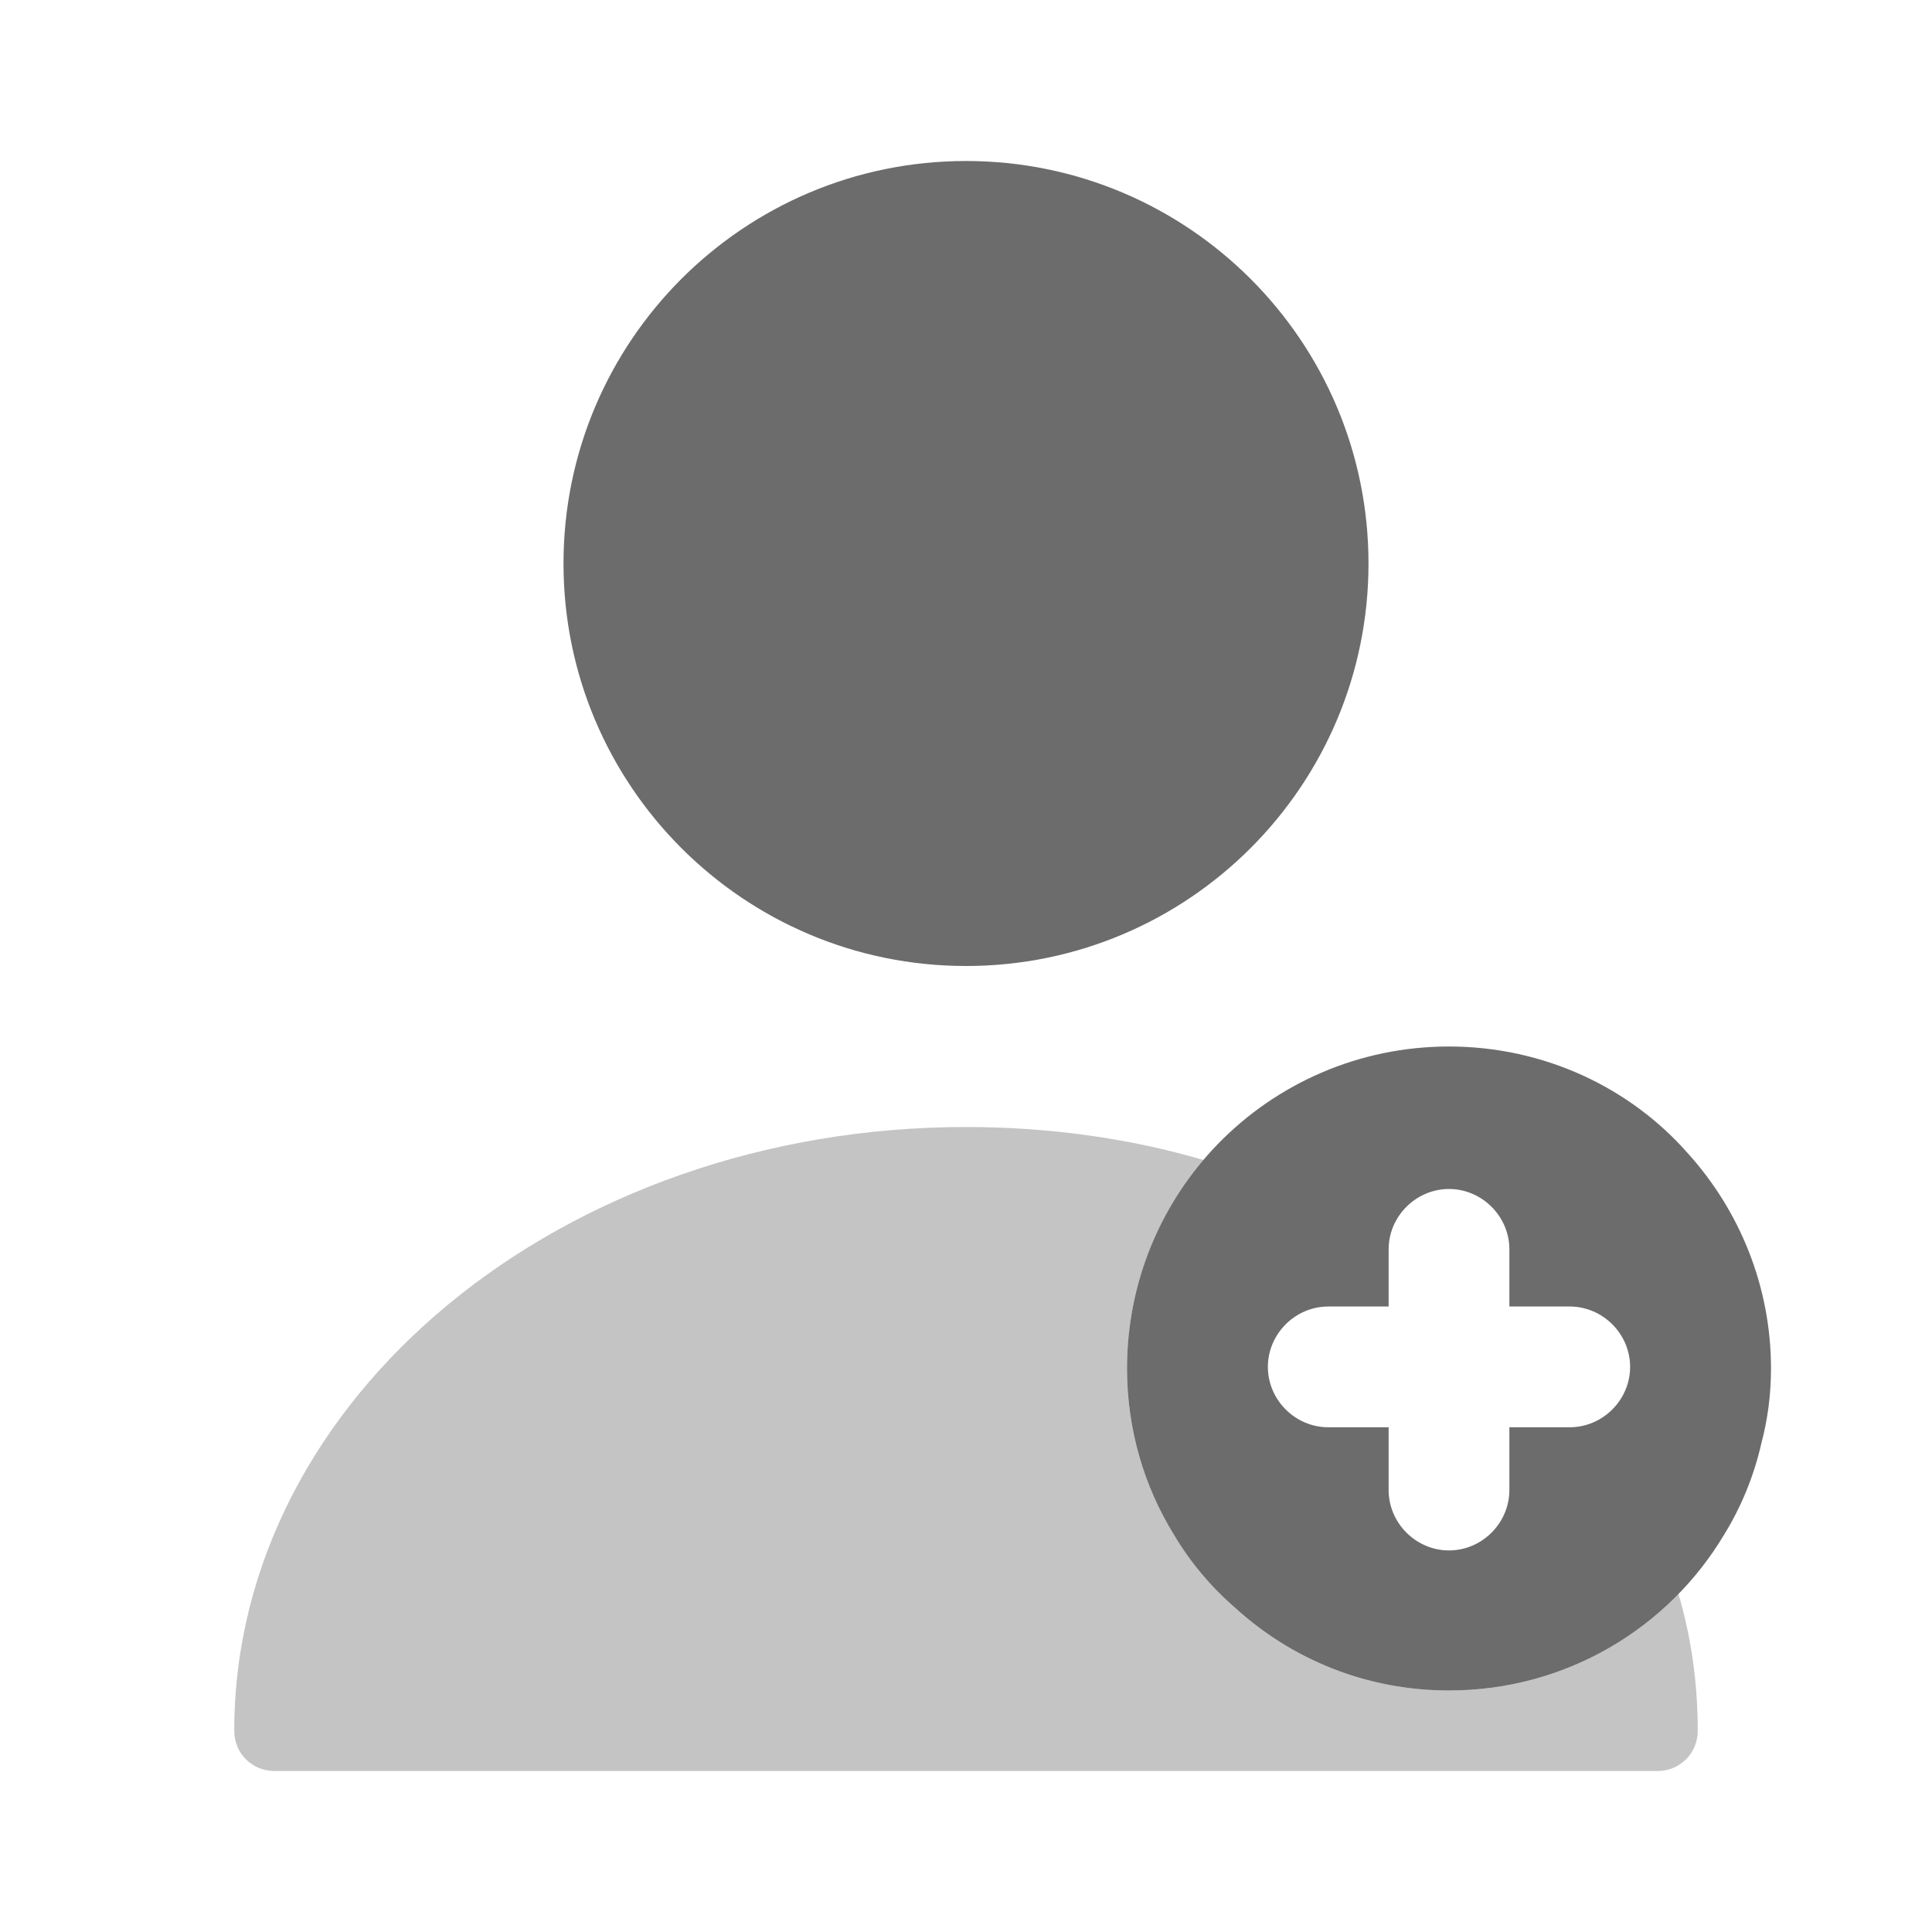
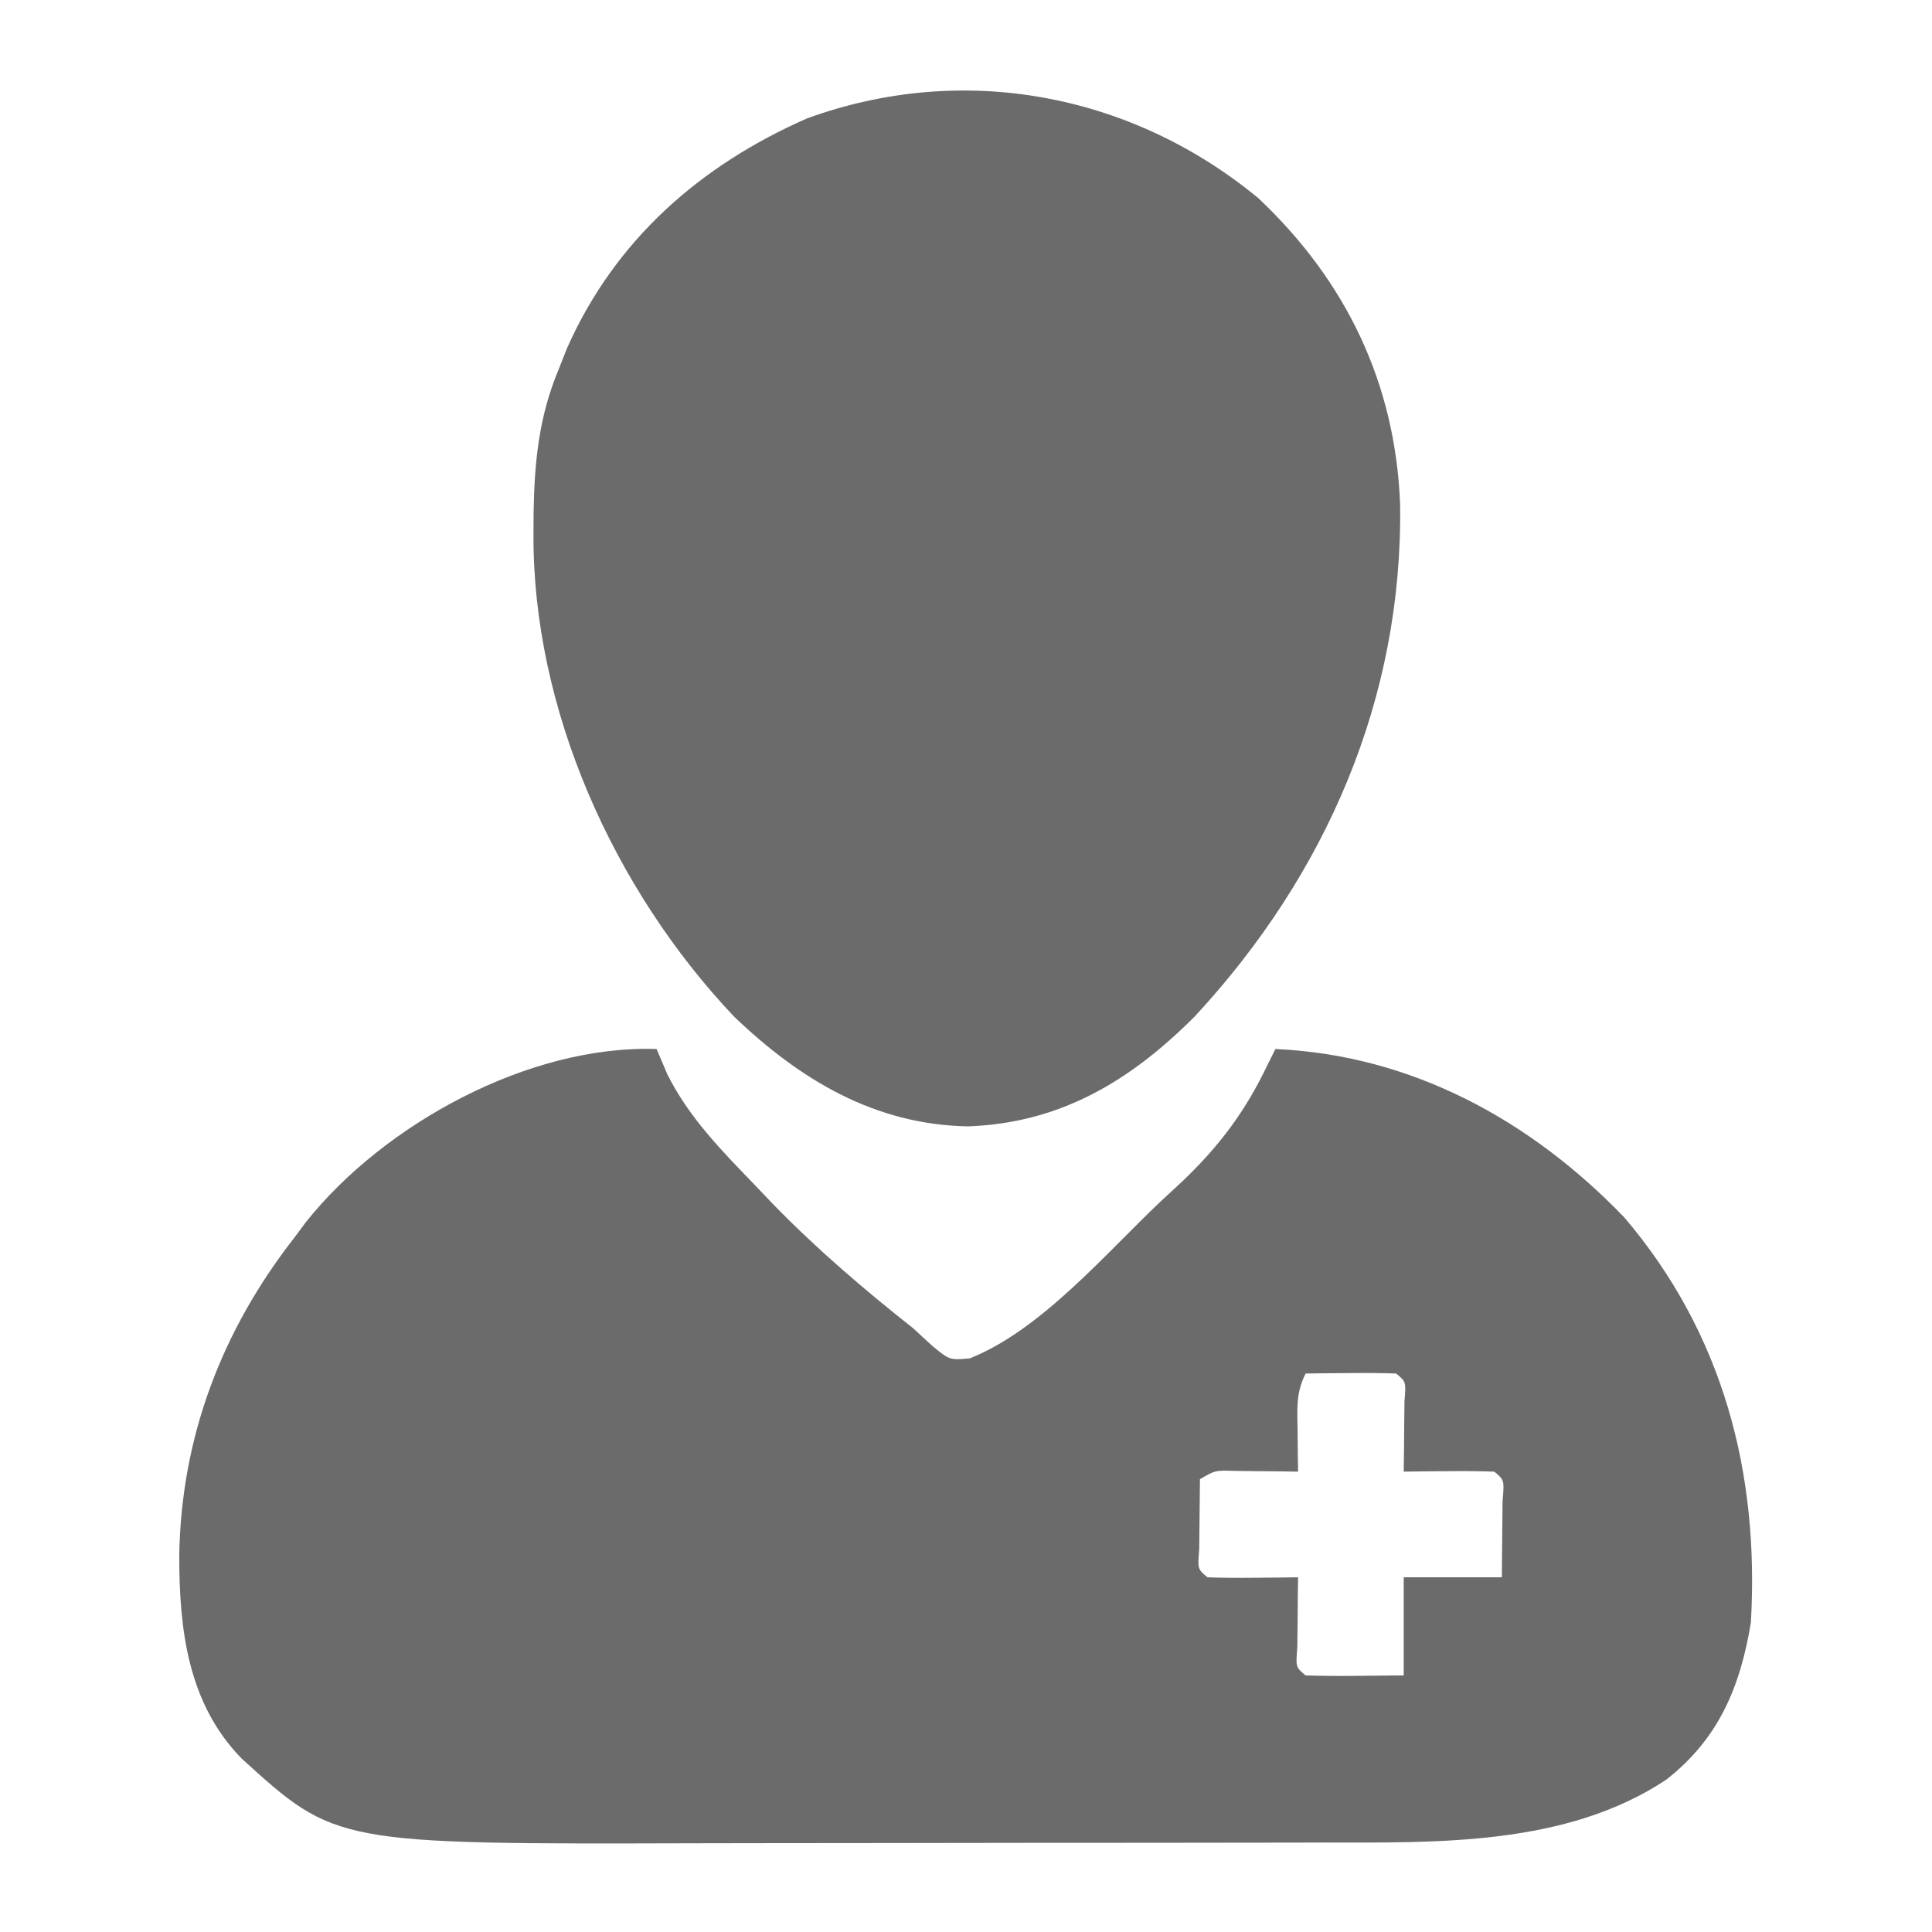
- <svg xmlns="http://www.w3.org/2000/svg" width="800px" height="800px" viewBox="0 0 24 24" fill="none" stroke="#6c6c6c" stroke-width="0">
-   <g id="SVGRepo_bgCarrier" stroke-width="0" />
-   <g id="SVGRepo_tracerCarrier" stroke-linecap="round" stroke-linejoin="round" />
-   <g id="SVGRepo_iconCarrier">
-     <path opacity="0.4" d="M21.09 21.5C21.09 21.78 20.87 22 20.59 22H3.41C3.13 22 2.91 21.78 2.91 21.5C2.91 17.36 6.99 14 12 14C13.03 14 14.03 14.14 14.95 14.41C14.36 15.11 14 16.02 14 17C14 17.75 14.21 18.46 14.58 19.06C14.78 19.4 15.04 19.71 15.34 19.97C16.04 20.61 16.97 21 18 21C19.12 21 20.13 20.54 20.85 19.8C21.01 20.34 21.09 20.91 21.09 21.5Z" fill="#6c6c6c" />
-     <path d="M20.97 14.33C20.25 13.51 19.18 13 18 13C16.88 13 15.86 13.46 15.13 14.21C14.43 14.93 14 15.92 14 17C14 17.75 14.21 18.46 14.58 19.06C14.78 19.4 15.04 19.71 15.34 19.97C16.04 20.61 16.97 21 18 21C19.46 21 20.73 20.22 21.42 19.06C21.63 18.72 21.79 18.33 21.88 17.93C21.96 17.63 22 17.32 22 17C22 15.98 21.61 15.04 20.97 14.33ZM19.5 17.73H18.75V18.51C18.75 18.92 18.41 19.26 18 19.26C17.59 19.26 17.25 18.92 17.25 18.51V17.73H16.5C16.09 17.73 15.75 17.39 15.75 16.98C15.75 16.57 16.09 16.23 16.5 16.23H17.25V15.52C17.25 15.11 17.59 14.77 18 14.77C18.41 14.77 18.75 15.11 18.75 15.52V16.23H19.5C19.91 16.23 20.25 16.57 20.25 16.98C20.25 17.39 19.91 17.73 19.5 17.73Z" fill="#6c6c6c" />
-     <path d="M12 12C14.761 12 17 9.761 17 7C17 4.239 14.761 2 12 2C9.239 2 7 4.239 7 7C7 9.761 9.239 12 12 12Z" fill="#6c6c6c" />
-   </g>
+ <svg xmlns="http://www.w3.org/2000/svg" version="1.1" width="256" height="256">
+   <path d="M0 0 C0.474 1.114 0.949 2.228 1.438 3.375 C4.312 9.103 8.582 13.423 13 18 C13.799 18.839 14.598 19.678 15.422 20.543 C21.244 26.523 27.454 31.832 34 37 C34.829 37.766 35.658 38.531 36.512 39.32 C38.844 41.234 38.844 41.234 41.496 40.992 C50.995 37.228 59.577 26.987 67 20 C67.852 19.214 68.704 18.427 69.582 17.617 C74.567 12.872 78.053 8.222 81 2 C81.33 1.34 81.66 0.68 82 0 C100.061 0.799 115.81 9.416 128.223 22.309 C141.302 37.656 146.143 56.146 145 76 C143.588 84.524 140.752 91.386 133.754 96.84 C120.453 105.638 103.336 105.152 87.994 105.145 C86.31 105.15 86.31 105.15 84.593 105.155 C80.924 105.165 77.255 105.167 73.586 105.168 C71.004 105.171 68.423 105.175 65.841 105.178 C60.444 105.184 55.046 105.186 49.648 105.185 C43.46 105.185 37.273 105.195 31.085 105.211 C25.075 105.226 19.064 105.229 13.054 105.229 C10.524 105.23 7.994 105.234 5.465 105.242 C-42.492 105.376 -42.492 105.376 -55 94 C-62.129 86.678 -63.255 76.888 -63.249 67.079 C-62.987 51.389 -57.596 37.287 -48 25 C-47.49 24.313 -46.979 23.626 -46.453 22.918 C-36.071 9.889 -16.831 -0.581 0 0 Z M86 43 C84.678 45.645 84.903 47.678 84.938 50.625 C84.951 52.129 84.951 52.129 84.965 53.664 C84.976 54.435 84.988 55.206 85 56 C84.229 55.988 83.458 55.977 82.664 55.965 C81.661 55.956 80.658 55.947 79.625 55.938 C78.128 55.92 78.128 55.92 76.602 55.902 C74.016 55.82 74.016 55.82 72 57 C71.973 58.979 71.954 60.958 71.938 62.938 C71.926 64.04 71.914 65.142 71.902 66.277 C71.687 68.914 71.687 68.914 73 70 C75.02 70.072 77.042 70.084 79.062 70.062 C80.167 70.053 81.272 70.044 82.41 70.035 C83.265 70.024 84.119 70.012 85 70 C84.988 70.855 84.977 71.709 84.965 72.59 C84.956 73.695 84.947 74.799 84.938 75.938 C84.926 77.04 84.914 78.142 84.902 79.277 C84.687 81.914 84.687 81.914 86 83 C88.186 83.073 90.375 83.084 92.562 83.062 C95.749 83.032 95.749 83.032 99 83 C99 78.71 99 74.42 99 70 C103.29 70 107.58 70 112 70 C112.021 67.876 112.041 65.751 112.062 63.562 C112.074 62.368 112.086 61.173 112.098 59.941 C112.339 57.111 112.339 57.111 111 56 C108.98 55.928 106.958 55.916 104.938 55.938 C103.833 55.947 102.728 55.956 101.59 55.965 C100.735 55.976 99.881 55.988 99 56 C99.012 55.145 99.023 54.291 99.035 53.41 C99.044 52.305 99.053 51.201 99.062 50.062 C99.074 48.96 99.086 47.858 99.098 46.723 C99.313 44.086 99.313 44.086 98 43 C95.98 42.928 93.958 42.916 91.938 42.938 C90.833 42.947 89.728 42.956 88.59 42.965 C87.735 42.976 86.881 42.988 86 43 Z " fill="#6B6B6B" transform="translate(87,139)" />
+   <path d="M0 0 C11.648 10.979 18.165 24.557 18.791 40.539 C19.162 66.287 8.982 89.644 -8.41 108.422 C-16.947 116.973 -26.197 122.541 -38.418 122.996 C-50.773 122.795 -60.712 116.845 -69.48 108.434 C-85.42 91.589 -96.192 67.696 -96.043 44.371 C-96.037 43.445 -96.032 42.519 -96.026 41.565 C-95.907 34.888 -95.316 28.964 -92.73 22.746 C-92.351 21.79 -91.972 20.833 -91.582 19.848 C-85.233 5.572 -74.004 -4.324 -59.793 -10.566 C-39.179 -18.074 -16.874 -13.929 0 0 Z " fill="#6B6B6B" transform="translate(166.7305,26.25391)" />
</svg>
